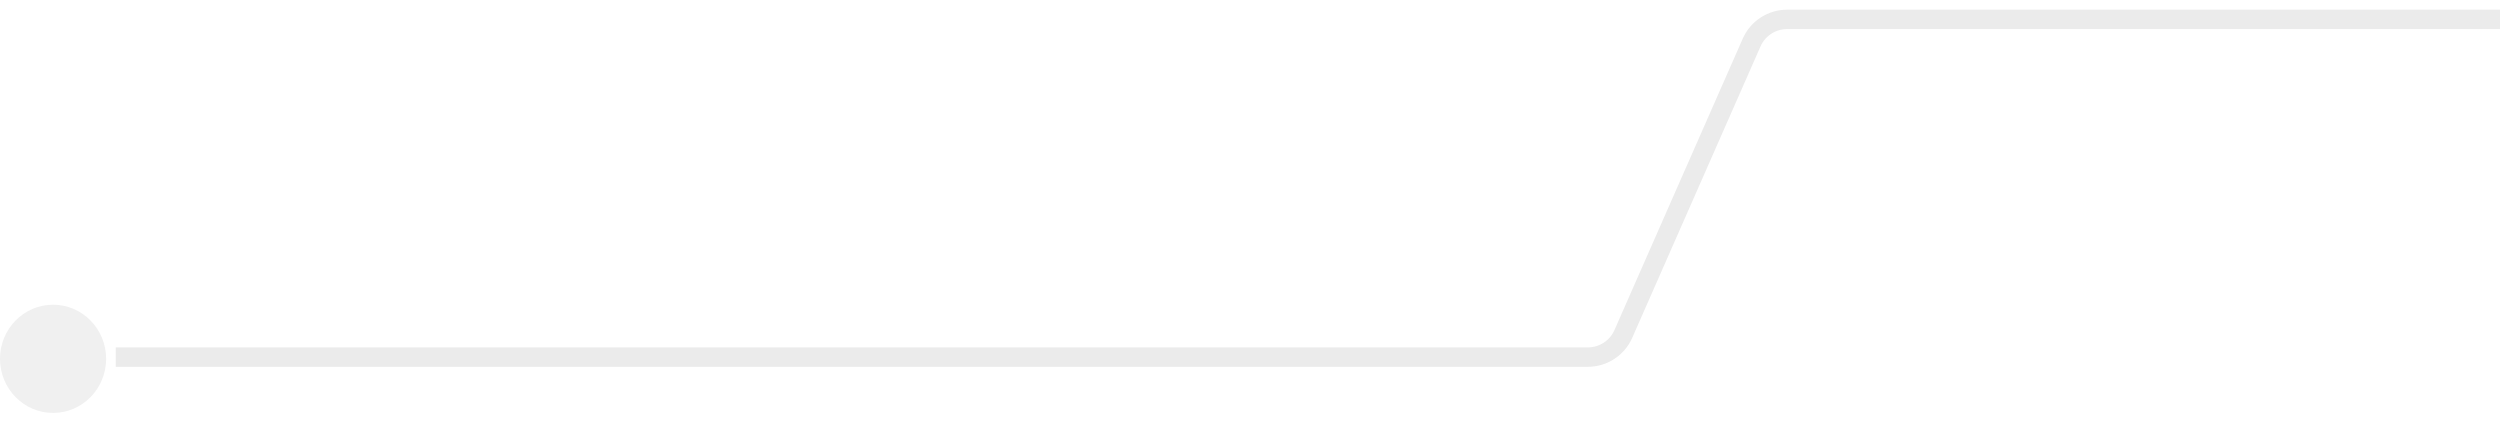
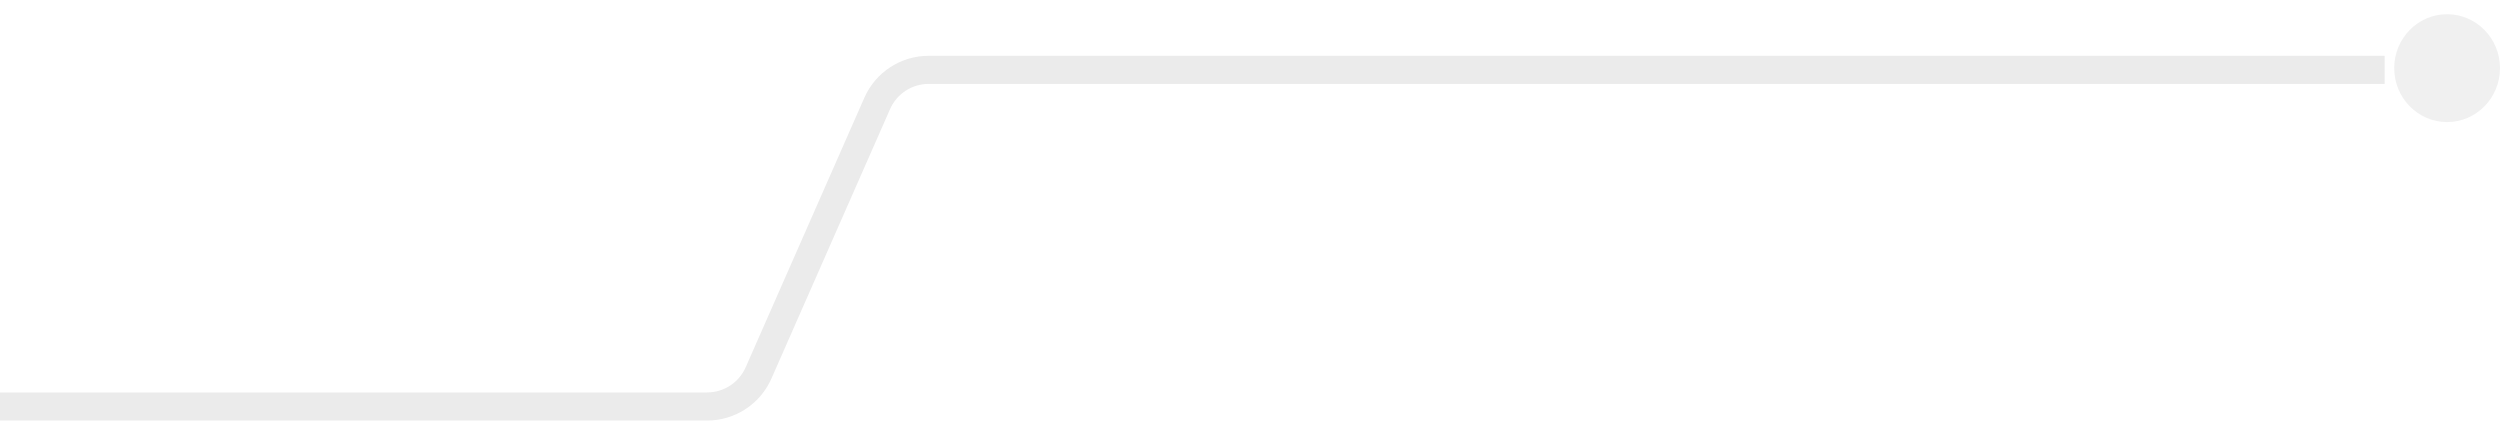
- <svg xmlns="http://www.w3.org/2000/svg" width="129" height="22" fill="none">
-   <ellipse cx="2.738" cy="18.515" rx="2.792" ry="2.738" transform="rotate(90 2.738 18.515)" fill="#CCC" fill-opacity=".3" />
-   <path opacity=".4" d="M129.411 1H92.214a2 2 0 00-1.83 1.194l-6.62 15.038a2 2 0 01-1.83 1.195H5.972" stroke="#CCC" />
+ <svg xmlns="http://www.w3.org/2000/svg" width="89" height="15" fill="none">
+   <ellipse cx="87.117" cy="2.426" rx="1.92" ry="1.883" transform="rotate(-90 87.117 2.426)" fill="#CCC" fill-opacity=".3" />
+   <path opacity=".4" d="M0 14.471h25.174a2 2 0 001.83-1.194l4.225-9.596a2 2 0 011.83-1.194h51.833" stroke="#CCC" />
</svg>
